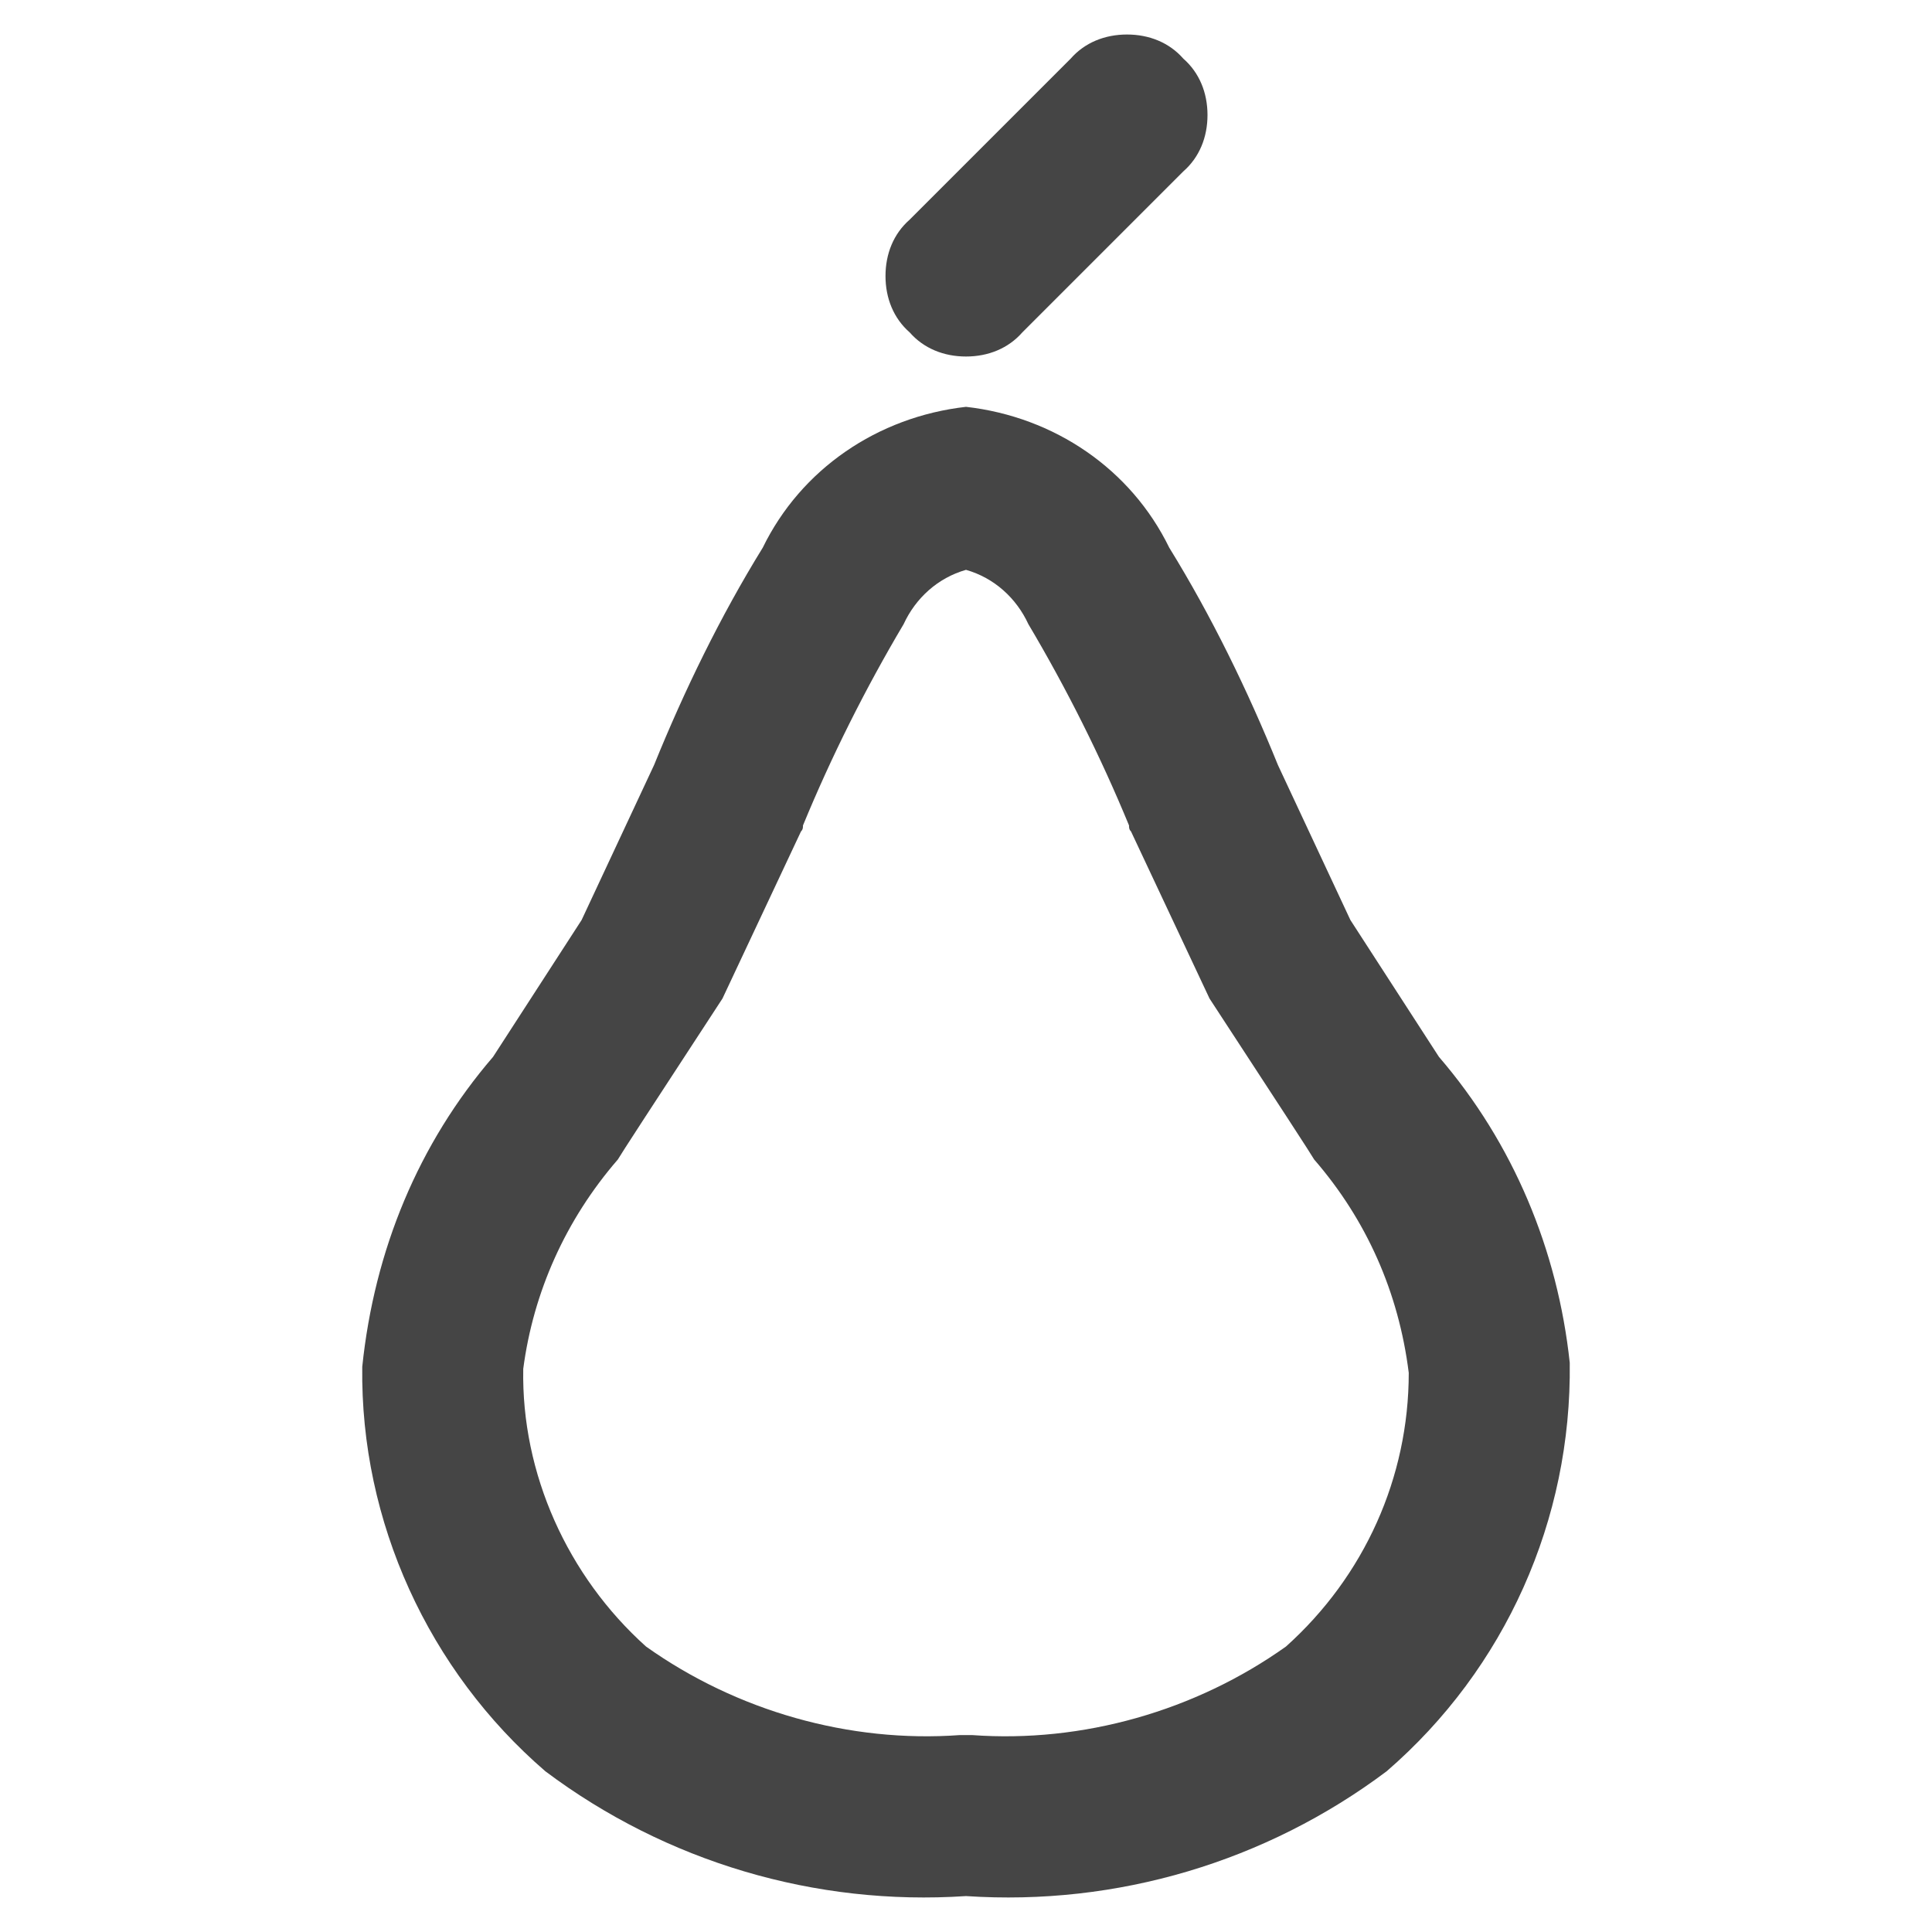
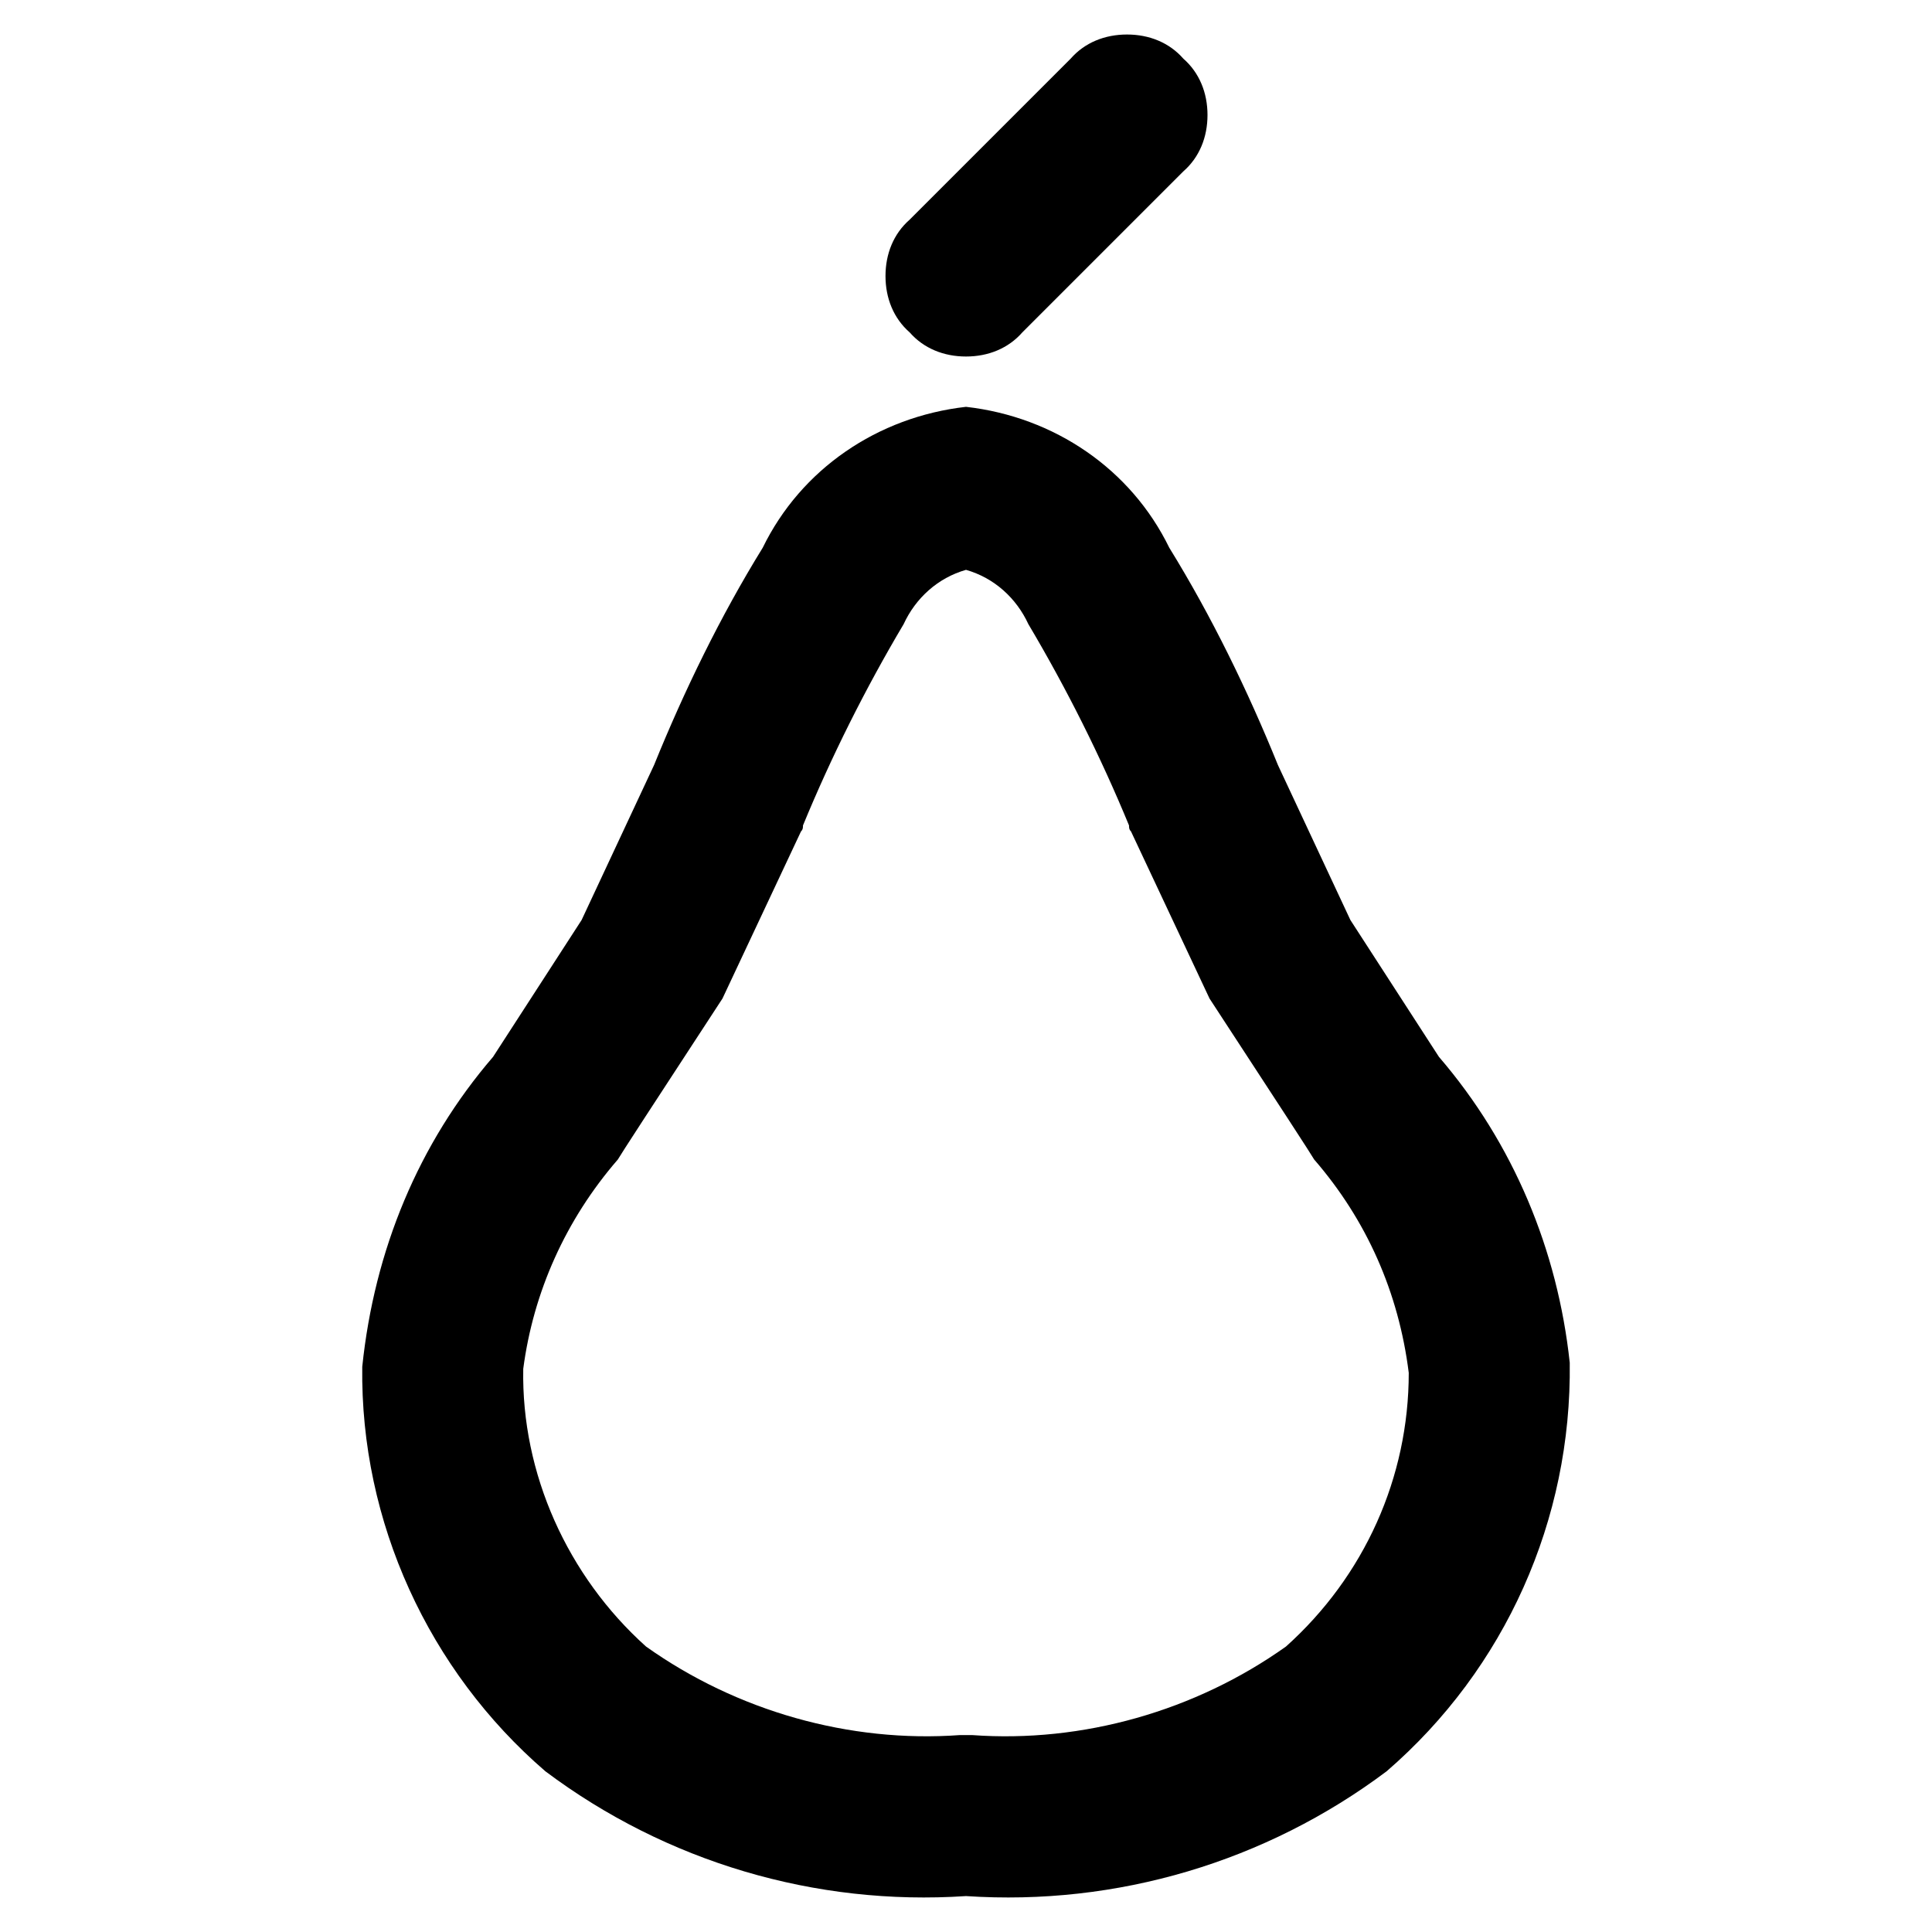
<svg xmlns="http://www.w3.org/2000/svg" width="96" height="96">
-   <path d="M47.7 86.215h.6-.6c-5.5.4-11.1-1.2-15.6-4.4-3.9-3.5-6.2-8.6-6.1-13.8.5-3.8 2.1-7.4 4.7-10.4q.1-.2 5.2-8l3.9-8.3c.1-.1.1-.2.1-.3 1.4-3.4 3.1-6.8 5-10 .6-1.3 1.7-2.3 3.1-2.7 1.4.4 2.5 1.4 3.1 2.7 1.9 3.2 3.6 6.6 5 10 0 .1 0 .2.1.3l3.9 8.3q5.1 7.8 5.2 8c2.6 3 4.2 6.6 4.7 10.6 0 5.2-2.2 10.1-6.1 13.6-4.5 3.2-10.1 4.8-15.6 4.4m-.3 8c-7.5.5-14.9-1.7-20.9-6.2-5.8-5-9.2-12.4-9.1-20.1.6-5.8 2.8-11.1 6.5-15.4l4.4-6.8 3.6-7.7c1.5-3.7 3.3-7.4 5.4-10.8 1.9-3.9 5.7-6.5 10.1-7 4.4.5 8.2 3.1 10.1 7 2.1 3.4 3.9 7.1 5.4 10.8l3.6 7.7 4.4 6.8c3.7 4.3 5.9 9.6 6.5 15.2.1 7.8-3.2 15.2-9.1 20.3-6 4.5-13.4 6.7-20.9 6.2zm2.8-77.7c-.7.8-1.7 1.2-2.8 1.2-1.1 0-2.1-.4-2.8-1.2-.8-.7-1.2-1.7-1.2-2.8 0-1.1.4-2.1 1.2-2.8l8-8c.7-.8 1.7-1.2 2.8-1.2 1.1 0 2.1.4 2.8 1.2.8.7 1.2 1.7 1.2 2.8 0 1.1-.4 2.1-1.2 2.8l-8 8z" fill-rule="evenodd" fill="#454545" />
+   <path d="M47.7 86.215h.6-.6c-5.5.4-11.1-1.2-15.6-4.4-3.9-3.5-6.2-8.6-6.1-13.8.5-3.8 2.1-7.4 4.7-10.4q.1-.2 5.2-8l3.9-8.3c.1-.1.1-.2.1-.3 1.4-3.4 3.1-6.8 5-10 .6-1.3 1.7-2.3 3.1-2.7 1.4.4 2.5 1.4 3.1 2.7 1.9 3.2 3.6 6.6 5 10 0 .1 0 .2.1.3l3.9 8.3q5.1 7.8 5.2 8c2.6 3 4.2 6.6 4.7 10.6 0 5.2-2.2 10.1-6.1 13.6-4.5 3.2-10.1 4.8-15.6 4.4m-.3 8c-7.5.5-14.9-1.7-20.9-6.2-5.8-5-9.2-12.4-9.1-20.1.6-5.8 2.8-11.1 6.5-15.4l4.4-6.8 3.6-7.7c1.5-3.7 3.3-7.4 5.4-10.8 1.9-3.9 5.7-6.5 10.1-7 4.4.5 8.2 3.1 10.1 7 2.1 3.4 3.9 7.1 5.4 10.8l3.6 7.7 4.4 6.8c3.7 4.3 5.9 9.6 6.5 15.2.1 7.8-3.2 15.2-9.1 20.3-6 4.5-13.4 6.7-20.9 6.2zm2.8-77.7c-.7.8-1.7 1.2-2.8 1.2-1.1 0-2.1-.4-2.8-1.2-.8-.7-1.2-1.7-1.2-2.8 0-1.1.4-2.1 1.2-2.8l8-8c.7-.8 1.7-1.2 2.8-1.2 1.1 0 2.1.4 2.8 1.2.8.7 1.2 1.7 1.2 2.8 0 1.1-.4 2.1-1.2 2.8l-8 8z" fill-rule="evenodd" />
</svg>
